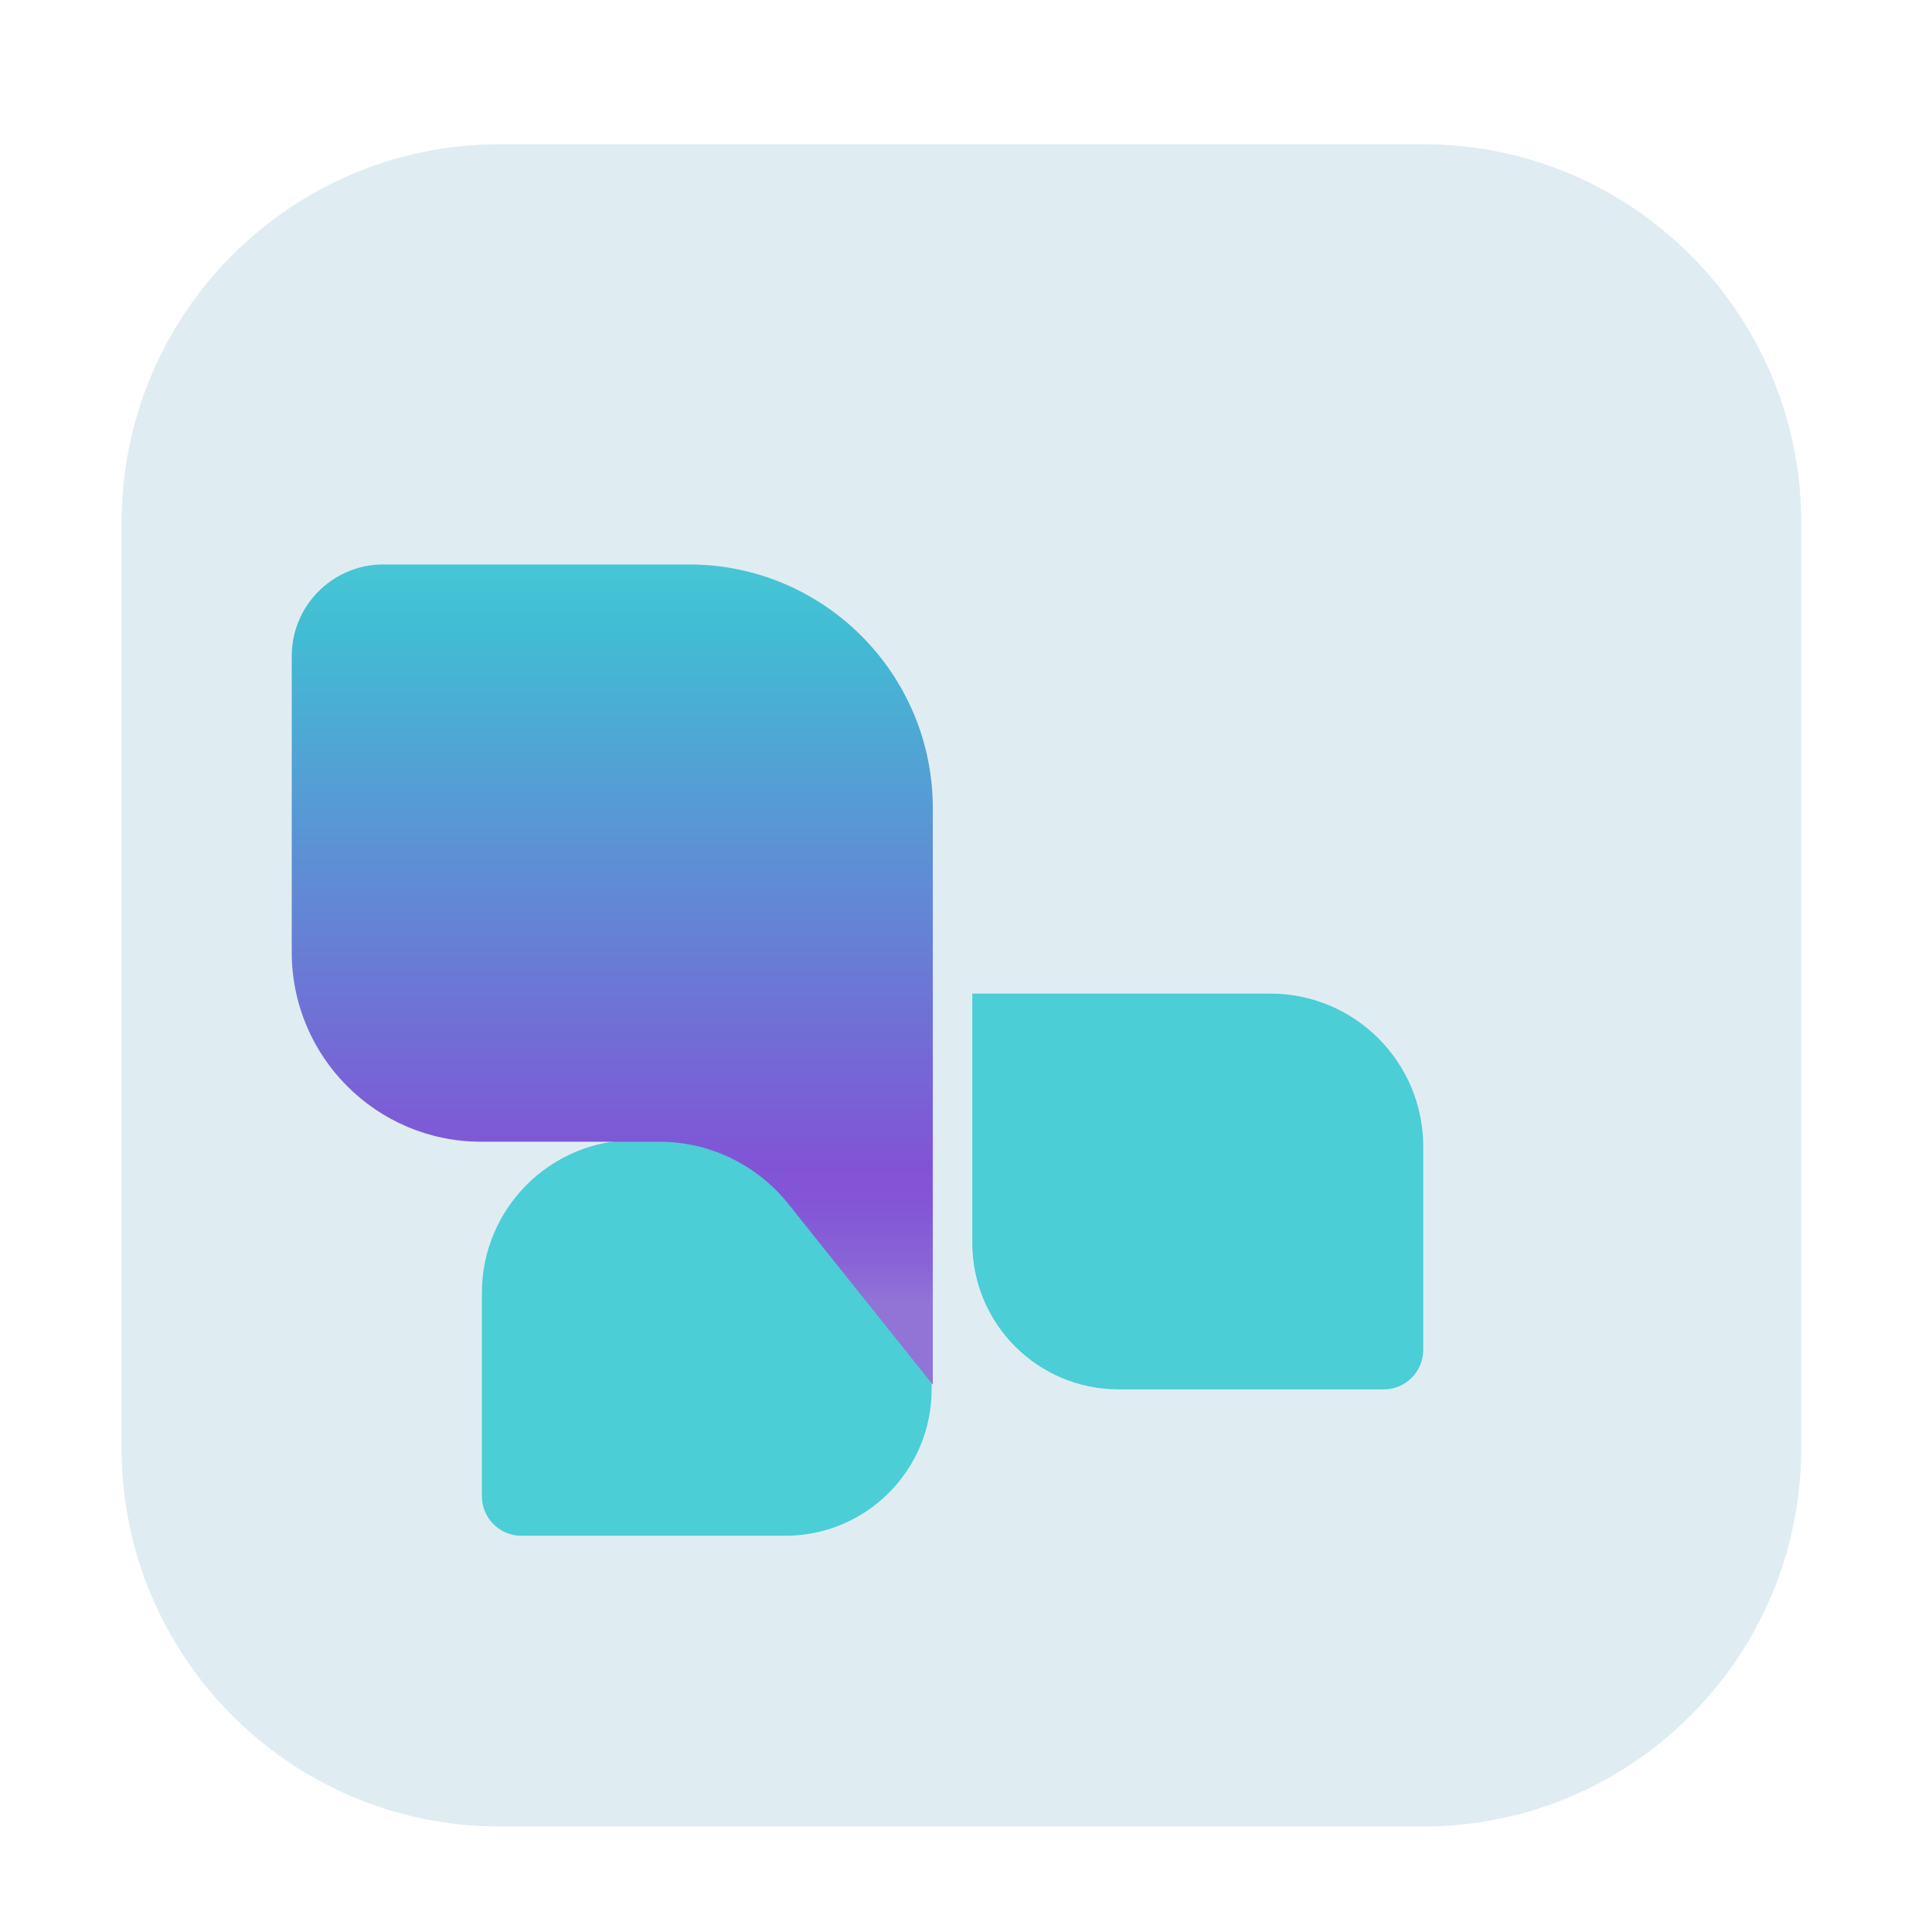
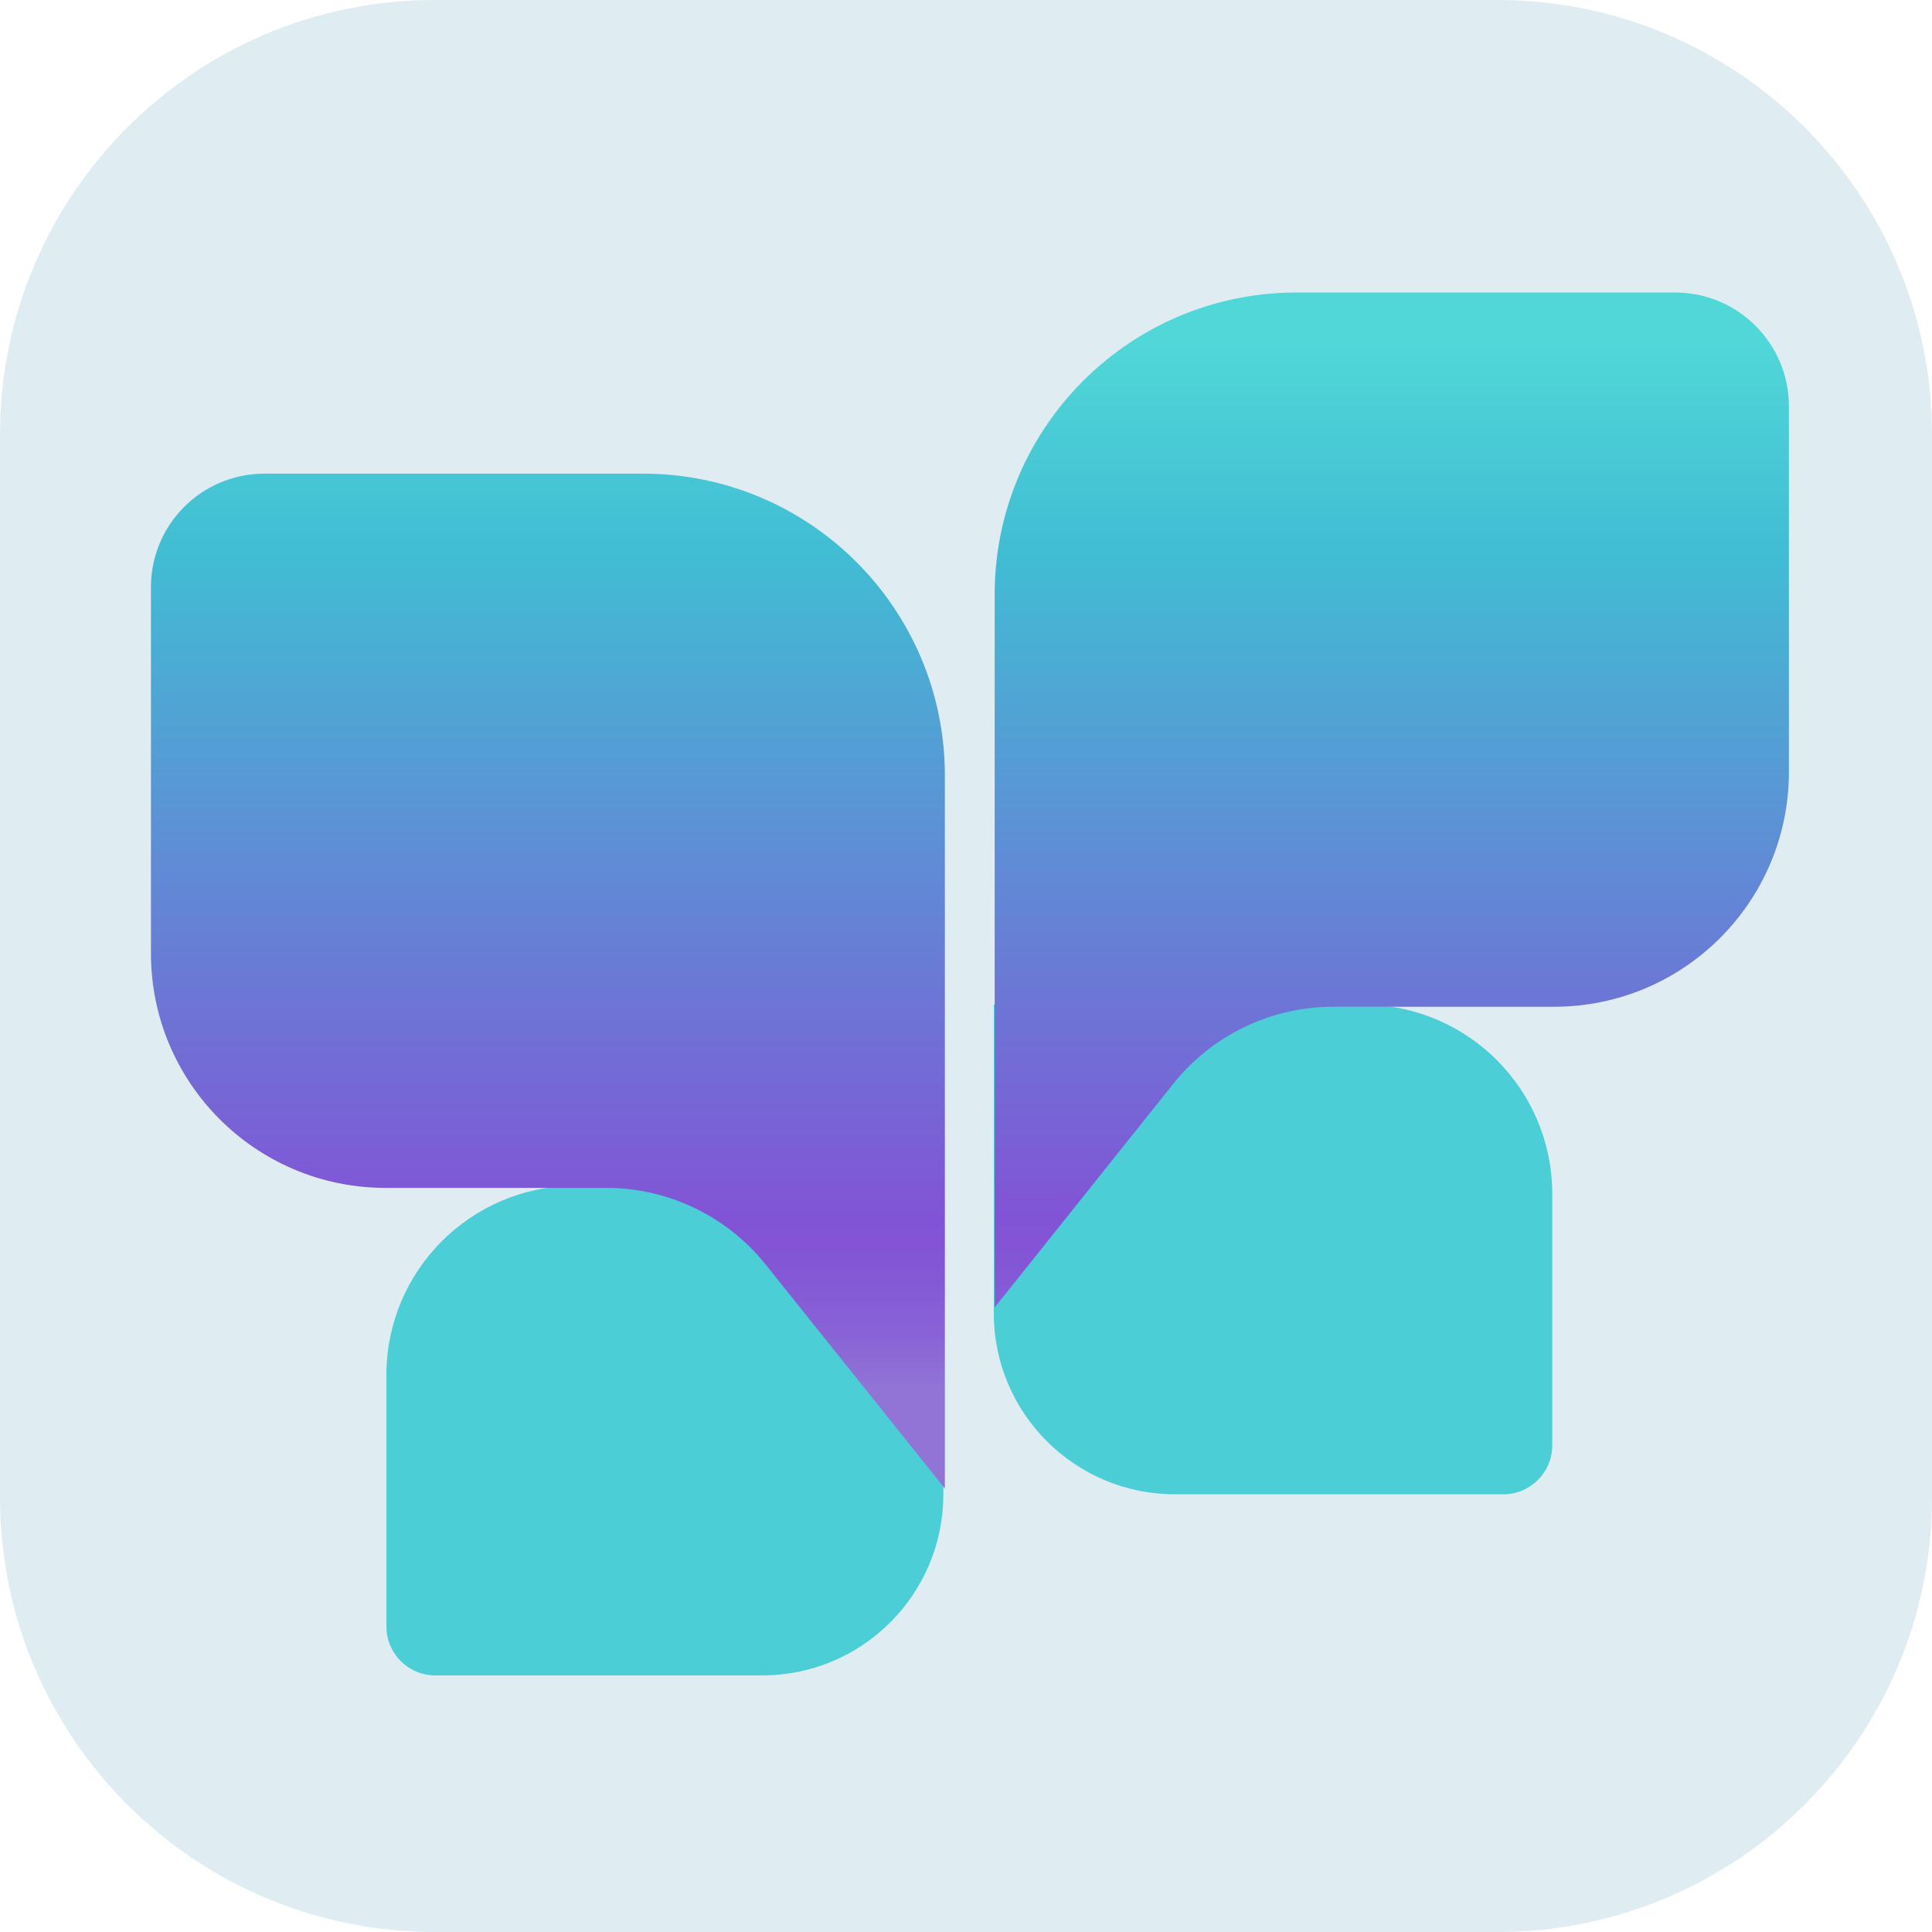
- <svg xmlns="http://www.w3.org/2000/svg" xmlns:xlink="http://www.w3.org/1999/xlink" id="레이어_1" data-name="레이어 1" viewBox="0 0 64 64" version="1.1">
-   <defs id="defs18">
-     <style id="style2">.cls-1{fill:#dfedf2;}.cls-2{fill:#4bced6;}.cls-3{fill:url(#무제_그라디언트_43);}.cls-4{fill:url(#무제_그라디언트_43-2);}</style>
+ <svg xmlns="http://www.w3.org/2000/svg" xmlns:xlink="http://www.w3.org/1999/xlink" id="레이어_1" data-name="레이어 1" viewBox="0 0 64 64">
+   <defs>
+     <style>.cls-1{fill:#dfedf2;}.cls-2{fill:#4bced6;}.cls-3{fill:url(#무제_그라디언트_43);}.cls-4{fill:url(#무제_그라디언트_43-2);}</style>
    <linearGradient id="무제_그라디언트_43" x1="18.1" y1="11.37" x2="18.1" y2="45.96" gradientUnits="userSpaceOnUse">
-       <stop offset="0" stop-color="#50d7d7" id="stop4" />
-       <stop offset="0.2" stop-color="#41bdd4" id="stop6" />
-       <stop offset="0.84" stop-color="#8253d6" id="stop8" />
-       <stop offset="0.89" stop-color="#8457d6" id="stop10" />
-       <stop offset="0.95" stop-color="#8963d6" id="stop12" />
-       <stop offset="1" stop-color="#9174d6" id="stop14" />
+       <stop offset="0" stop-color="#50d7d7" />
+       <stop offset="0.2" stop-color="#41bdd4" />
+       <stop offset="0.84" stop-color="#8253d6" />
+       <stop offset="0.89" stop-color="#8457d6" />
+       <stop offset="0.95" stop-color="#8963d6" />
+       <stop offset="1" stop-color="#9174d6" />
    </linearGradient>
-     <linearGradient id="무제_그라디언트_43-2" x1="-385.8" y1="11.37" x2="-385.8" y2="45.96" gradientTransform="matrix(-0.8074841,0,0,0.8082478,-268.6676,6.01642)" xlink:href="#무제_그라디언트_43" />
-     <linearGradient xlink:href="#무제_그라디언트_43" id="linearGradient42" gradientUnits="userSpaceOnUse" x1="18.1" y1="11.37" x2="18.1" y2="45.96" gradientTransform="matrix(0.8074841,0,0,0.8082478,5.626624,6.01642)" />
+     <linearGradient id="무제_그라디언트_43-2" x1="-385.8" y1="11.37" x2="-385.8" y2="45.96" gradientTransform="matrix(-1, 0, 0, 1, -339.69, 0)" xlink:href="#무제_그라디언트_43" />
  </defs>
-   <path class="cls-1" d="M 47.15,60.504 H 16.547 A 12.52,12.538 0 0 1 4.027,47.965 V 17.316 A 12.52,12.538 0 0 1 16.547,4.778 H 47.15 A 12.52,12.538 0 0 1 59.669,17.316 V 47.965 A 12.52,12.538 0 0 1 47.15,60.504 Z" id="path22" style="stroke-width:0.87" />
-   <path class="cls-2" d="m 26.04,50.874 h -8.769 a 1.308,1.309 0 0 1 -1.308,-1.309 v -6.733 a 5.063,5.068 0 0 1 5.047,-5.068 h 9.851 v 8.285 a 4.845,4.849 0 0 1 -4.821,4.825 z" id="path24" style="stroke-width:0.808" />
-   <path class="cls-3" d="m 12.66,18.698 h 10.166 a 8.075,8.082 0 0 1 8.075,8.082 v 0 19.091 L 26.121,39.89 A 5.467,5.472 0 0 0 21.776,37.821 H 15.906 A 6.274,6.28 0 0 1 9.664,31.541 V 21.737 a 3.036,3.039 0 0 1 2.996,-3.039 z" id="path26" style="fill:url(#linearGradient42);stroke-width:0.808" />
-   <path class="cls-2" d="m 32.233,32.915 h 9.851 a 5.063,5.068 0 0 1 5.063,5.068 v 6.733 a 1.308,1.309 0 0 1 -1.308,1.309 H 37.054 A 4.845,4.849 0 0 1 32.209,41.175 v -8.26 z" id="path28" style="stroke-width:0.808" />
-   <path class="cls-4" d="m 50.442,13.848 h -10.174 a 8.075,8.082 0 0 0 -8.034,8.082 v 0 19.091 l 4.772,-5.981 a 5.475,5.48 0 0 1 4.288,-2.069 h 5.903 a 6.282,6.288 0 0 0 6.282,-6.28 v -9.804 a 3.044,3.047 0 0 0 -3.036,-3.039 z" id="path30" style="fill:url(#%EB%AC%B4%EC%A0%9C_%EA%B7%B8%EB%9D%BC%EB%94%94%EC%96%B8%ED%8A%B8_43-2);stroke-width:0.808" />
+   <path class="cls-1" d="M49.6,64H14.4A14.4,14.4,0,0,1,0,49.6V14.4A14.4,14.4,0,0,1,14.4,0H49.6A14.4,14.4,0,0,1,64,14.4V49.6A14.4,14.4,0,0,1,49.6,64Z" />
+   <path class="cls-2" d="M18.77,39.28H29.63a1.62,1.62,0,0,1,1.62,1.62v8.33A6.27,6.27,0,0,1,25,55.5H12.8a0,0,0,0,1,0,0V45.25A6,6,0,0,1,18.77,39.28Z" transform="translate(44.05 94.78) rotate(-180)" />
+   <path class="cls-3" d="M8.71,15.69H21.3a10,10,0,0,1,10,10h0V49.31l-5.92-7.4A6.77,6.77,0,0,0,20,39.35H12.73A7.77,7.77,0,0,1,5,31.58V19.45A3.76,3.76,0,0,1,8.71,15.69Z" />
+   <path class="cls-2" d="M32.95,33.28h12.2a6.27,6.27,0,0,1,6.27,6.27v8.33a1.62,1.62,0,0,1-1.62,1.62H38.92a6,6,0,0,1-6-6V33.28a0,0,0,0,1,0,0Z" />
+   <path class="cls-4" d="M55.5,9.69H42.9a10,10,0,0,0-9.95,10h0V43.31l5.91-7.4a6.78,6.78,0,0,1,5.31-2.56h7.31a7.78,7.78,0,0,0,7.78-7.77V13.45A3.77,3.77,0,0,0,55.5,9.69Z" />
</svg>
